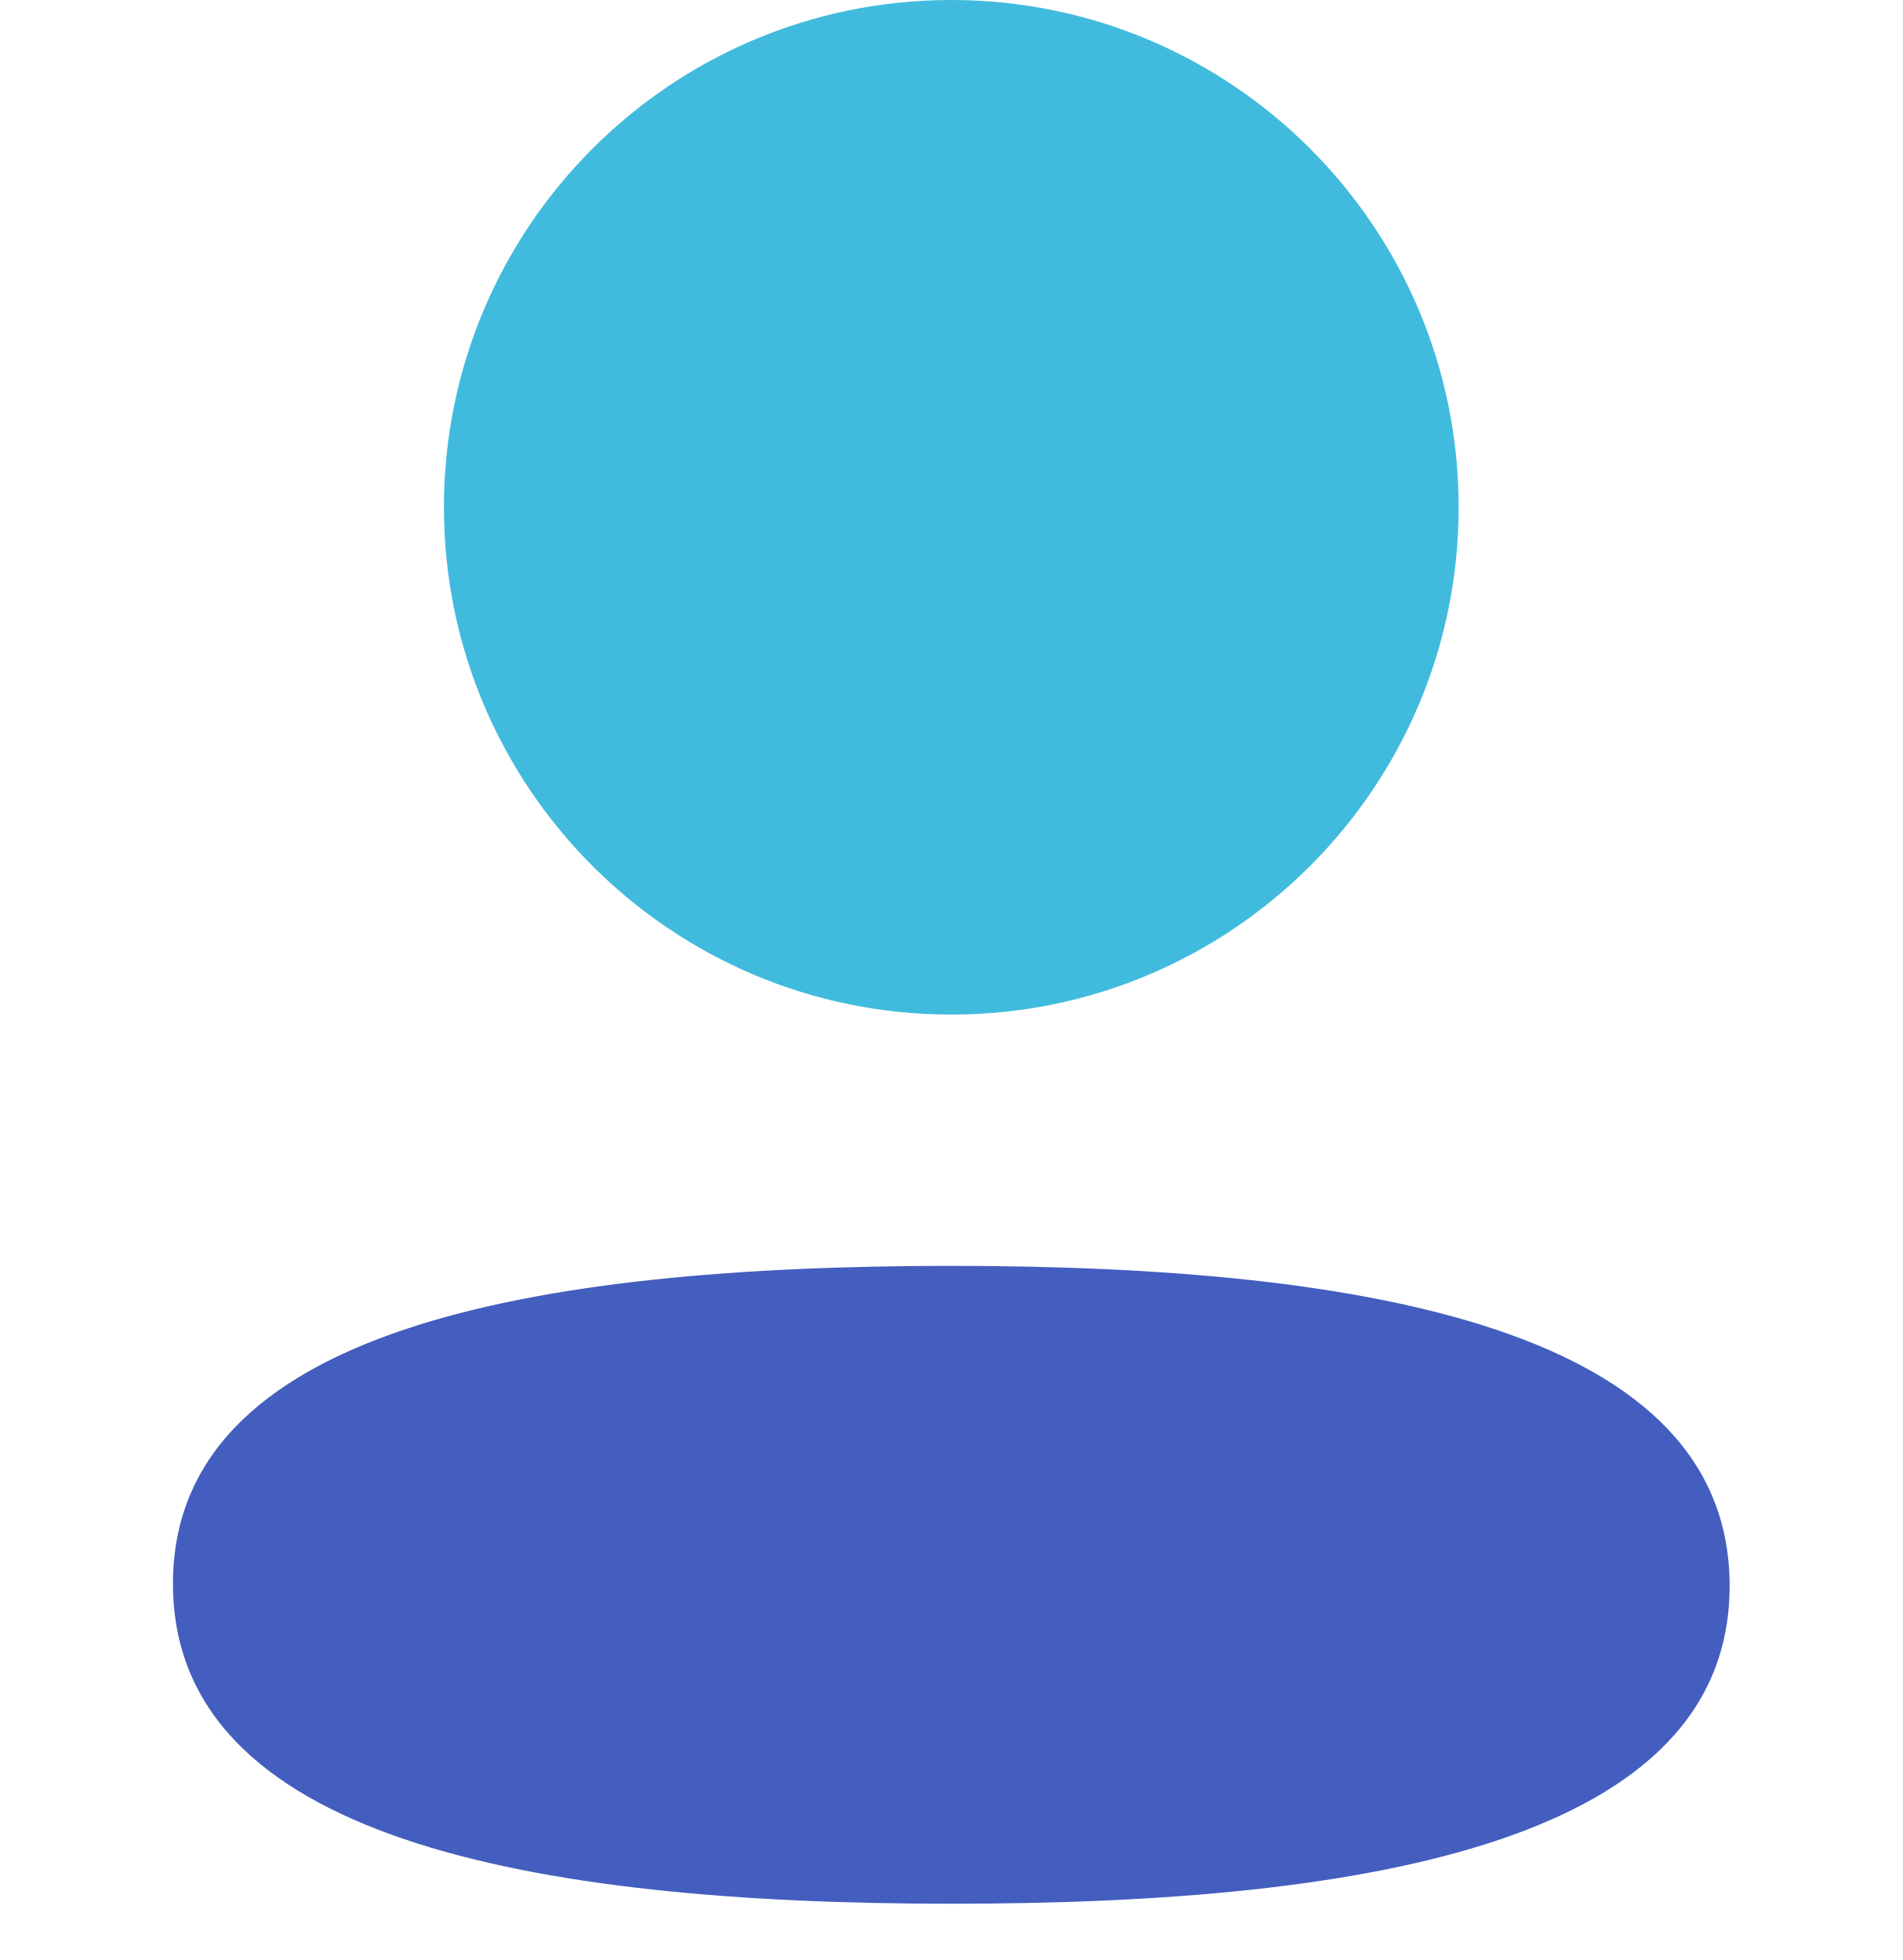
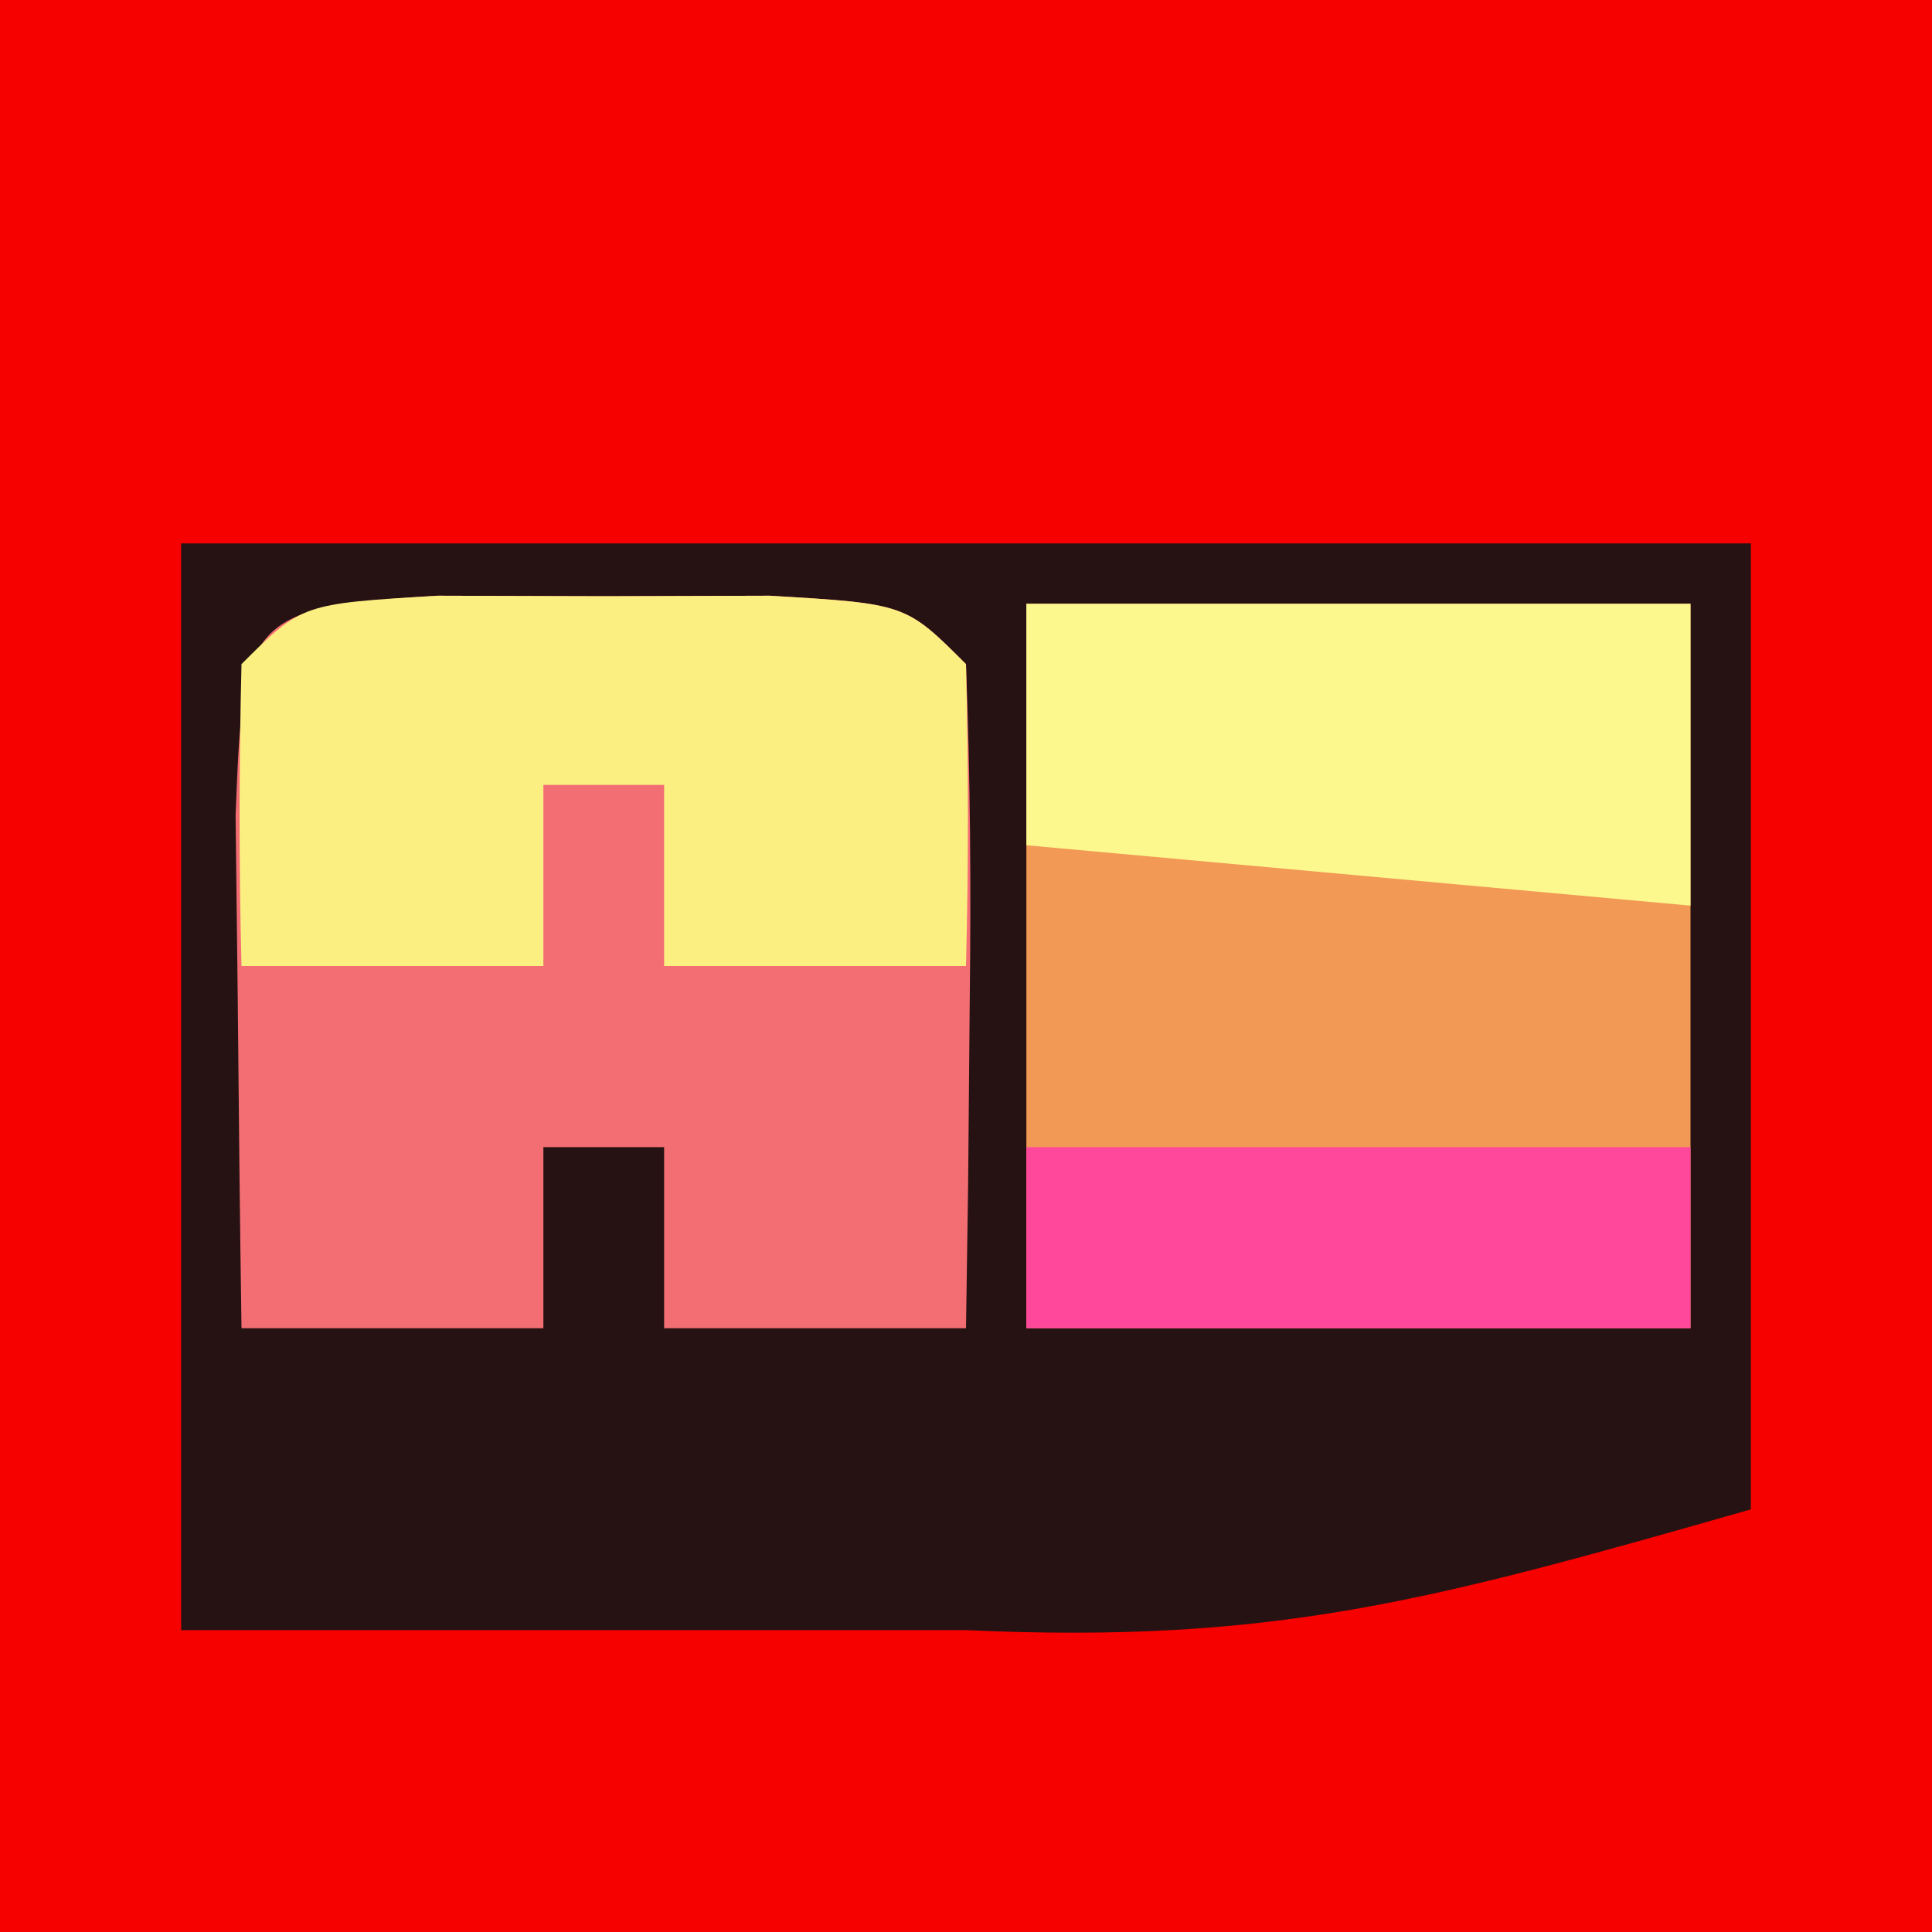
- <svg xmlns="http://www.w3.org/2000/svg" viewBox="0 0 33 34" fill-rule="evenodd" stroke-linejoin="round" stroke-miterlimit="2">
-   <path d="M3 27.472c0 4.409 6.18 5.552 13.5 5.552 7.281 0 13.5-1.103 13.5-5.513s-6.179-5.552-13.5-5.552c-7.281 0-13.5 1.103-13.5 5.513z" fill="#435ebe" fill-rule="nonzero" />
-   <circle cx="16.5" cy="8.8" r="8.8" fill="#41bbdd" />
+ <svg xmlns="http://www.w3.org/2000/svg" version="1.1" width="32" height="32">
+   <path d="M0 0 C10.56 0 21.12 0 32 0 C32 10.56 32 21.12 32 32 C21.44 32 10.88 32 0 32 C0 21.44 0 10.88 0 0 Z " fill="#F60000" transform="translate(0,0)" />
+   <path d="M0 0 C8.58 0 17.16 0 26 0 C26 5.28 26 10.56 26 16 C20.718 17.509 18.107 18.232 13 18 C12.01 18 11.02 18 10 18 C6.667 18 3.333 18 0 18 C0 12.06 0 6.12 0 0 Z " fill="#271213" transform="translate(3,9)" />
+   <path d="M0 0 C0.907 0.003 1.815 0.005 2.75 0.008 C4.111 0.004 4.111 0.004 5.5 0 C7.75 0.133 7.75 0.133 8.75 1.133 C8.822 2.986 8.834 4.841 8.812 6.695 C8.803 7.707 8.794 8.719 8.785 9.762 C8.774 10.544 8.762 11.327 8.75 12.133 C7.1 12.133 5.45 12.133 3.75 12.133 C3.75 11.143 3.75 10.153 3.75 9.133 C3.09 9.133 2.43 9.133 1.75 9.133 C1.75 10.123 1.75 11.113 1.75 12.133 C0.1 12.133 -1.55 12.133 -3.25 12.133 C-3.277 10.32 -3.296 8.508 -3.312 6.695 C-3.324 5.686 -3.336 4.677 -3.348 3.637 C-3.222 0.423 -3.194 0.189 0 0 Z " fill="#F26E73" transform="translate(7.25,9.867188)" />
+   <path d="M0 0 C3.63 0 7.26 0 11 0 C11 3.96 11 7.92 11 12 C7.37 12 3.74 12 0 12 C0 8.04 0 4.08 0 0 Z " fill="#F29956" transform="translate(17,10)" />
+   <path d="M0 0 C0.907 0.003 1.815 0.005 2.75 0.008 C4.111 0.004 4.111 0.004 5.5 0 C7.75 0.133 7.75 0.133 8.75 1.133 C8.791 2.799 8.793 4.467 8.75 6.133 C7.1 6.133 5.45 6.133 3.75 6.133 C3.75 5.143 3.75 4.153 3.75 3.133 C3.09 3.133 2.43 3.133 1.75 3.133 C1.75 4.123 1.75 5.113 1.75 6.133 C0.1 6.133 -1.55 6.133 -3.25 6.133 C-3.293 4.467 -3.291 2.799 -3.25 1.133 C-2.25 0.133 -2.25 0.133 0 0 Z " fill="#FCEF82" transform="translate(7.25,9.867188)" />
+   <path d="M0 0 C3.63 0 7.26 0 11 0 C11 1.65 11 3.3 11 5 C7.37 4.67 3.74 4.34 0 4 C0 2.68 0 1.36 0 0 Z " fill="#FCF88D" transform="translate(17,10)" />
+   <path d="M0 0 C3.63 0 7.26 0 11 0 C11 0.99 11 1.98 11 3 C7.37 3 3.74 3 0 3 C0 2.01 0 1.02 0 0 Z " fill="#FF489C" transform="translate(17,19)" />
</svg>
